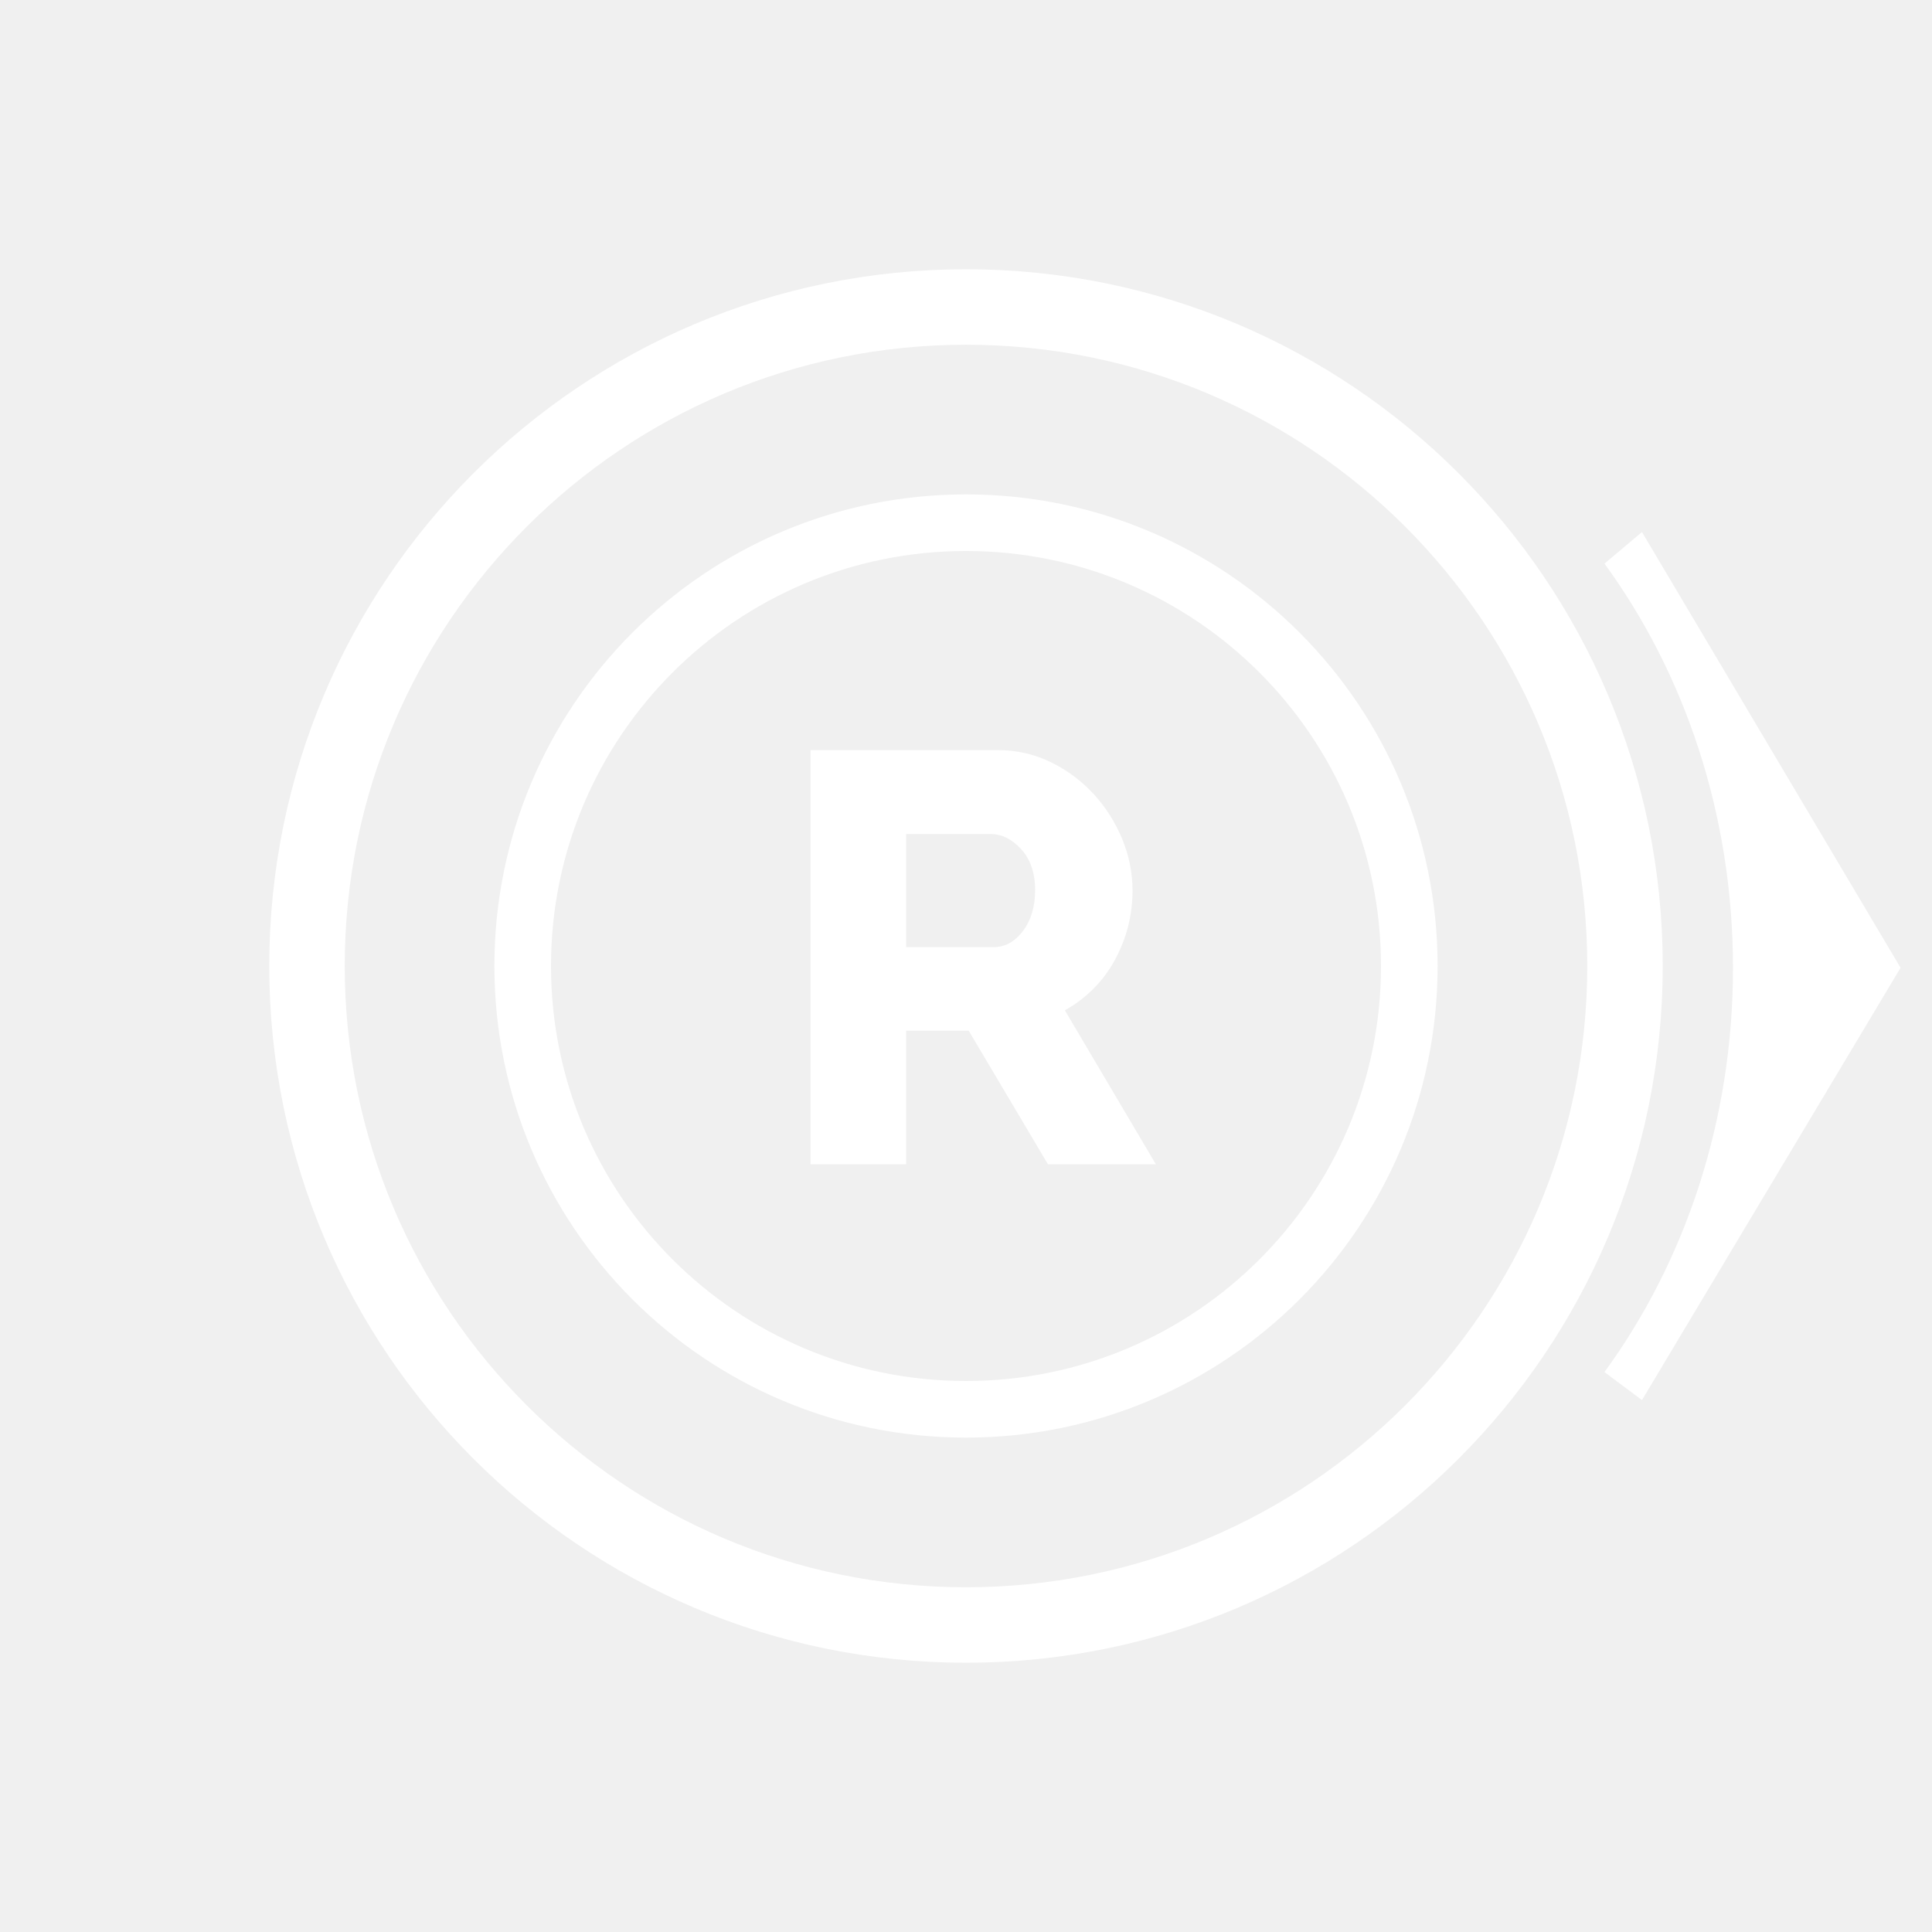
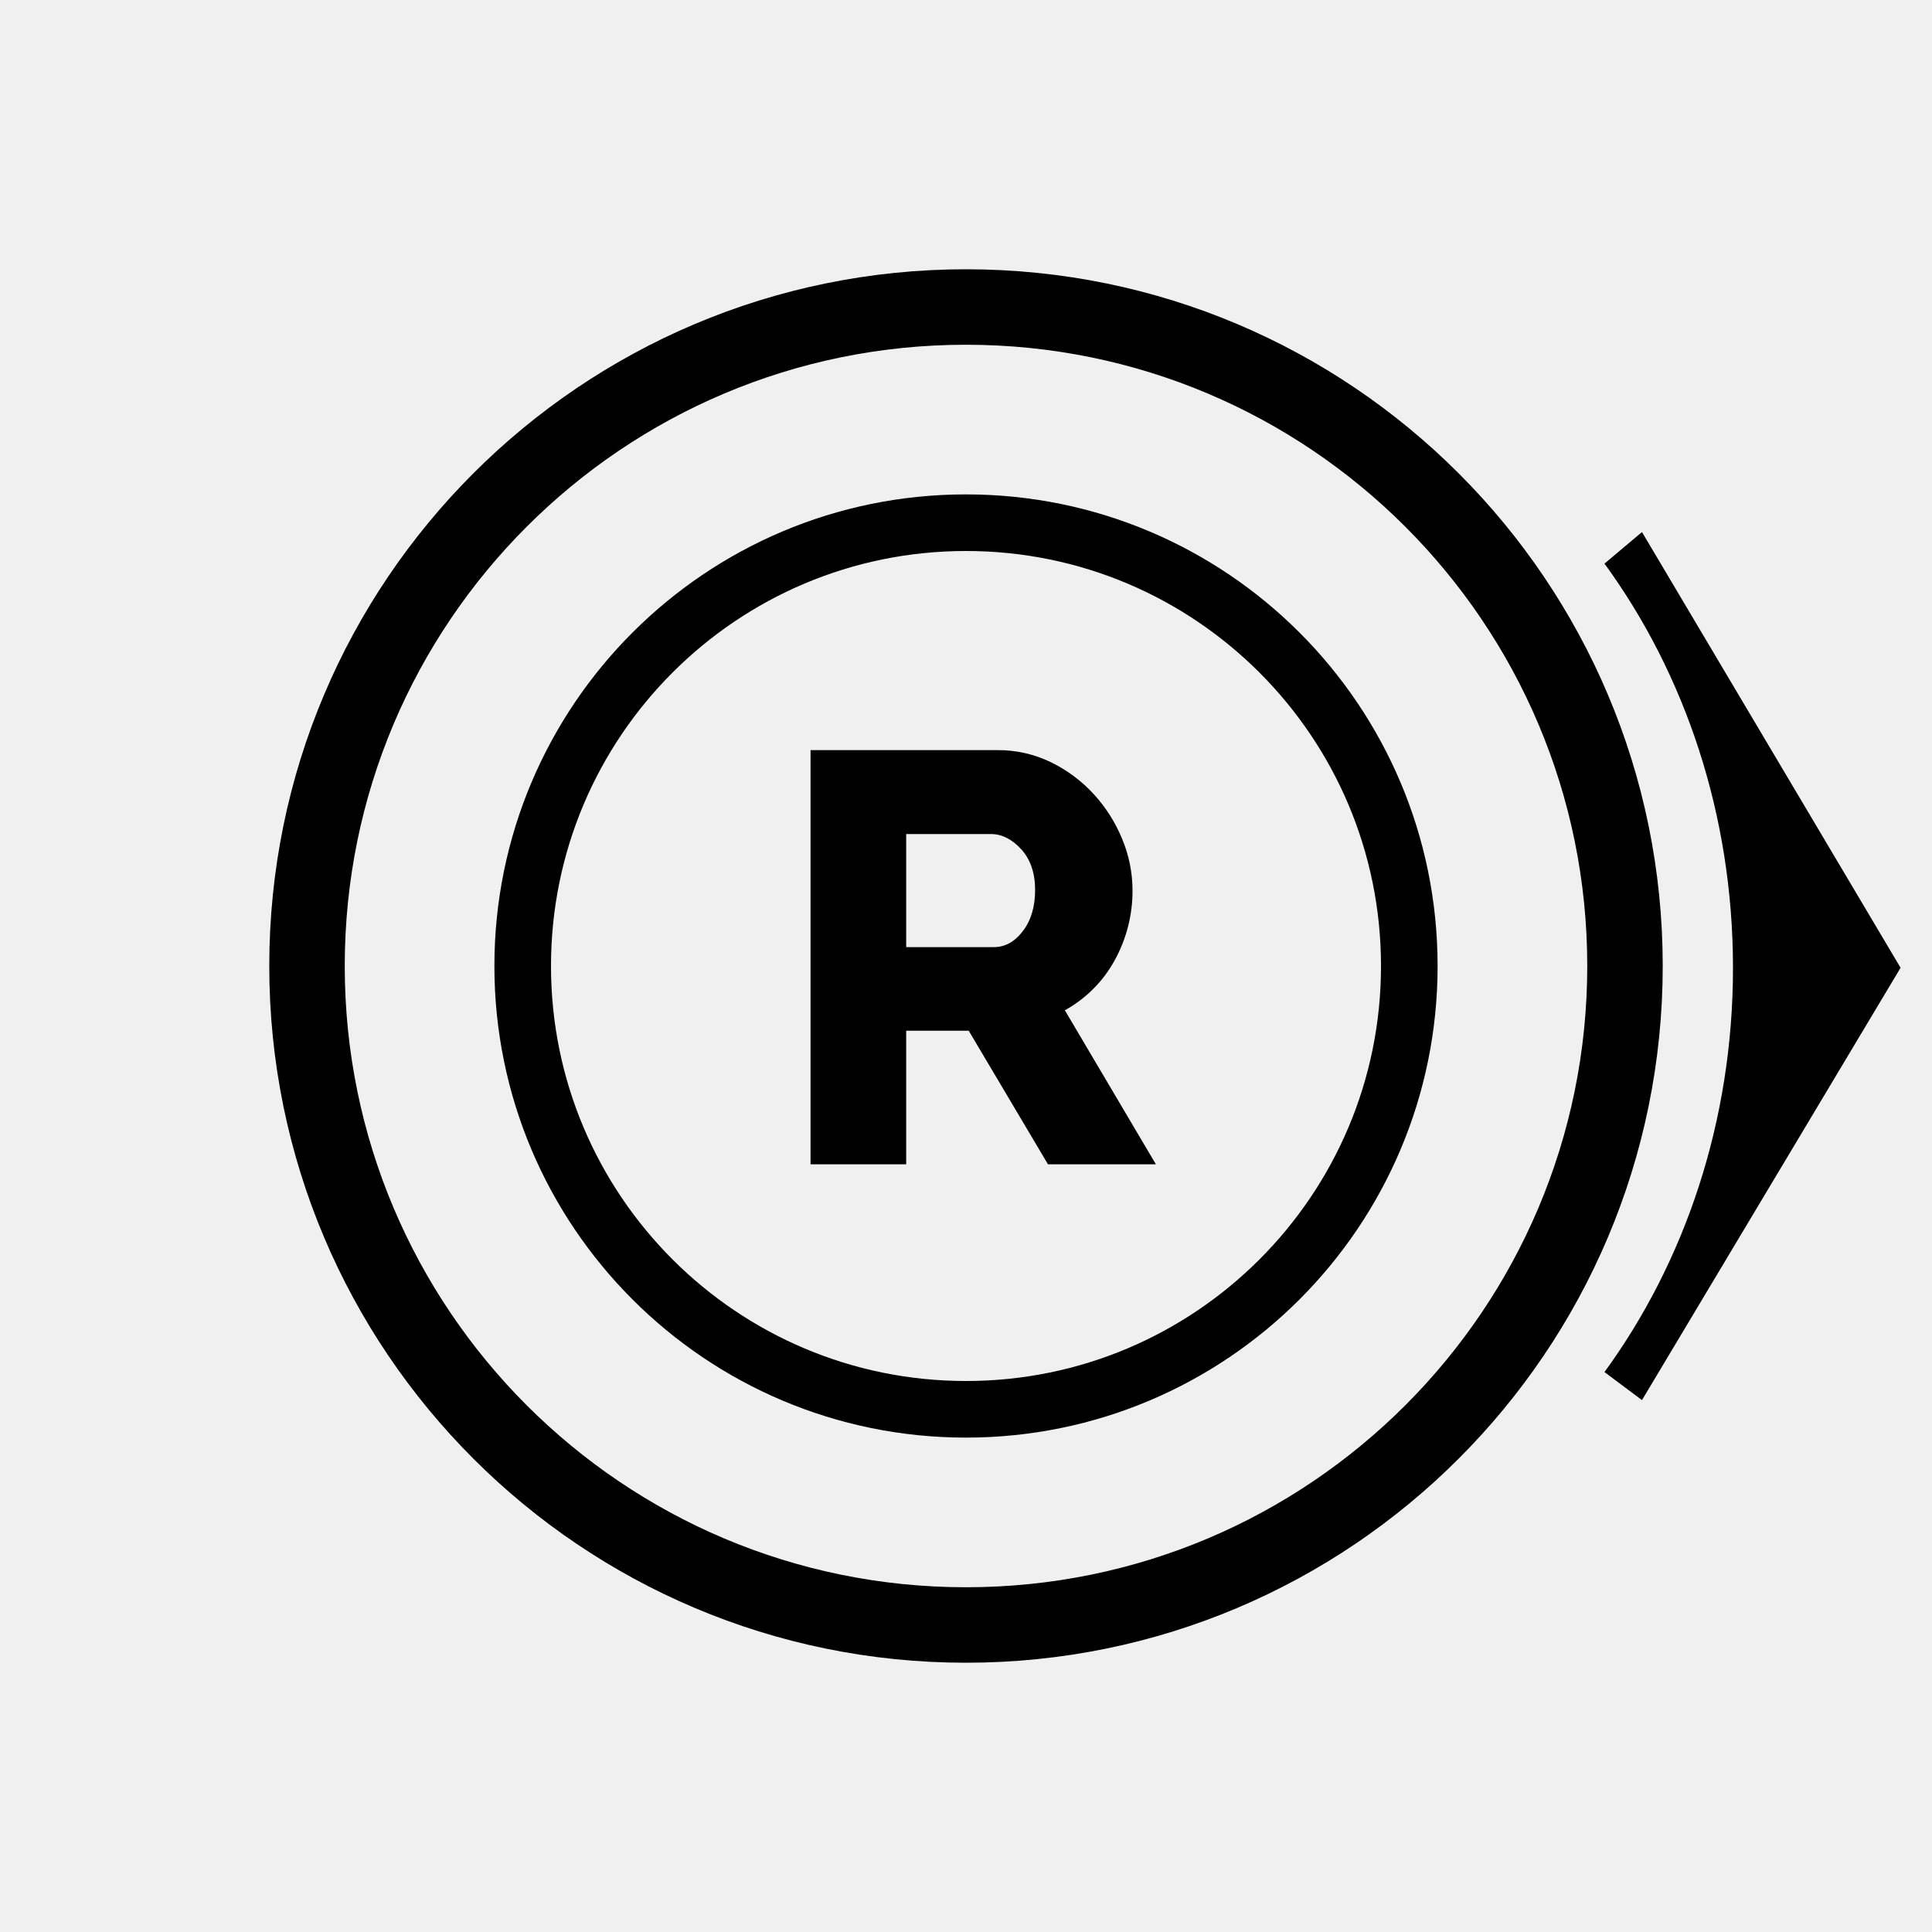
<svg xmlns="http://www.w3.org/2000/svg" id="Layer_1" data-name="Layer 1" viewBox="0 0 512 512">
  <defs>
-     <style>.cls-1{fill:#fff;}.cls-2,.cls-3{fill:none;stroke:#fff;stroke-miterlimit:10;}.cls-2{stroke-width:15px;}.cls-3{stroke-width:20px;}</style>
+     <style>.cls-1{fill:currentcolor;}.cls-2,.cls-3{fill:none;stroke:currentcolor;stroke-miterlimit:10;}.cls-2{stroke-width:15px;}.cls-3{stroke-width:20px;}</style>
  </defs>
  <path class="cls-1" d="M425.2,363.61l9.94,7.43,68.53-114.57L435.14,141l-9.94,8.36c21.28,29.17,34.06,66.48,34.06,107.15S446.48,334.44,425.2,363.61Z" />
  <circle class="cls-2" cx="256" cy="256" r="117.48" />
  <circle class="cls-3" cx="256" cy="256" r="174.64" />
  <path class="cls-1" d="M214.8,308.55V198.79h49.47a31.9,31.9,0,0,1,14.3,3.24,37.94,37.94,0,0,1,11.36,8.51,40,40,0,0,1,7.5,11.9,35.48,35.48,0,0,1,2.7,13.45,38.09,38.09,0,0,1-4.79,18.71,33.24,33.24,0,0,1-5.64,7.49,33.86,33.86,0,0,1-7.5,5.65l24.12,40.81h-28.6l-21-35.4H240.15v35.4ZM240.15,251h23.19c3,0,5.57-1.41,7.73-4.25s3.25-6.47,3.25-10.9-1.24-8.14-3.71-10.82-5.16-4-8-4H240.15Z" />
</svg>
